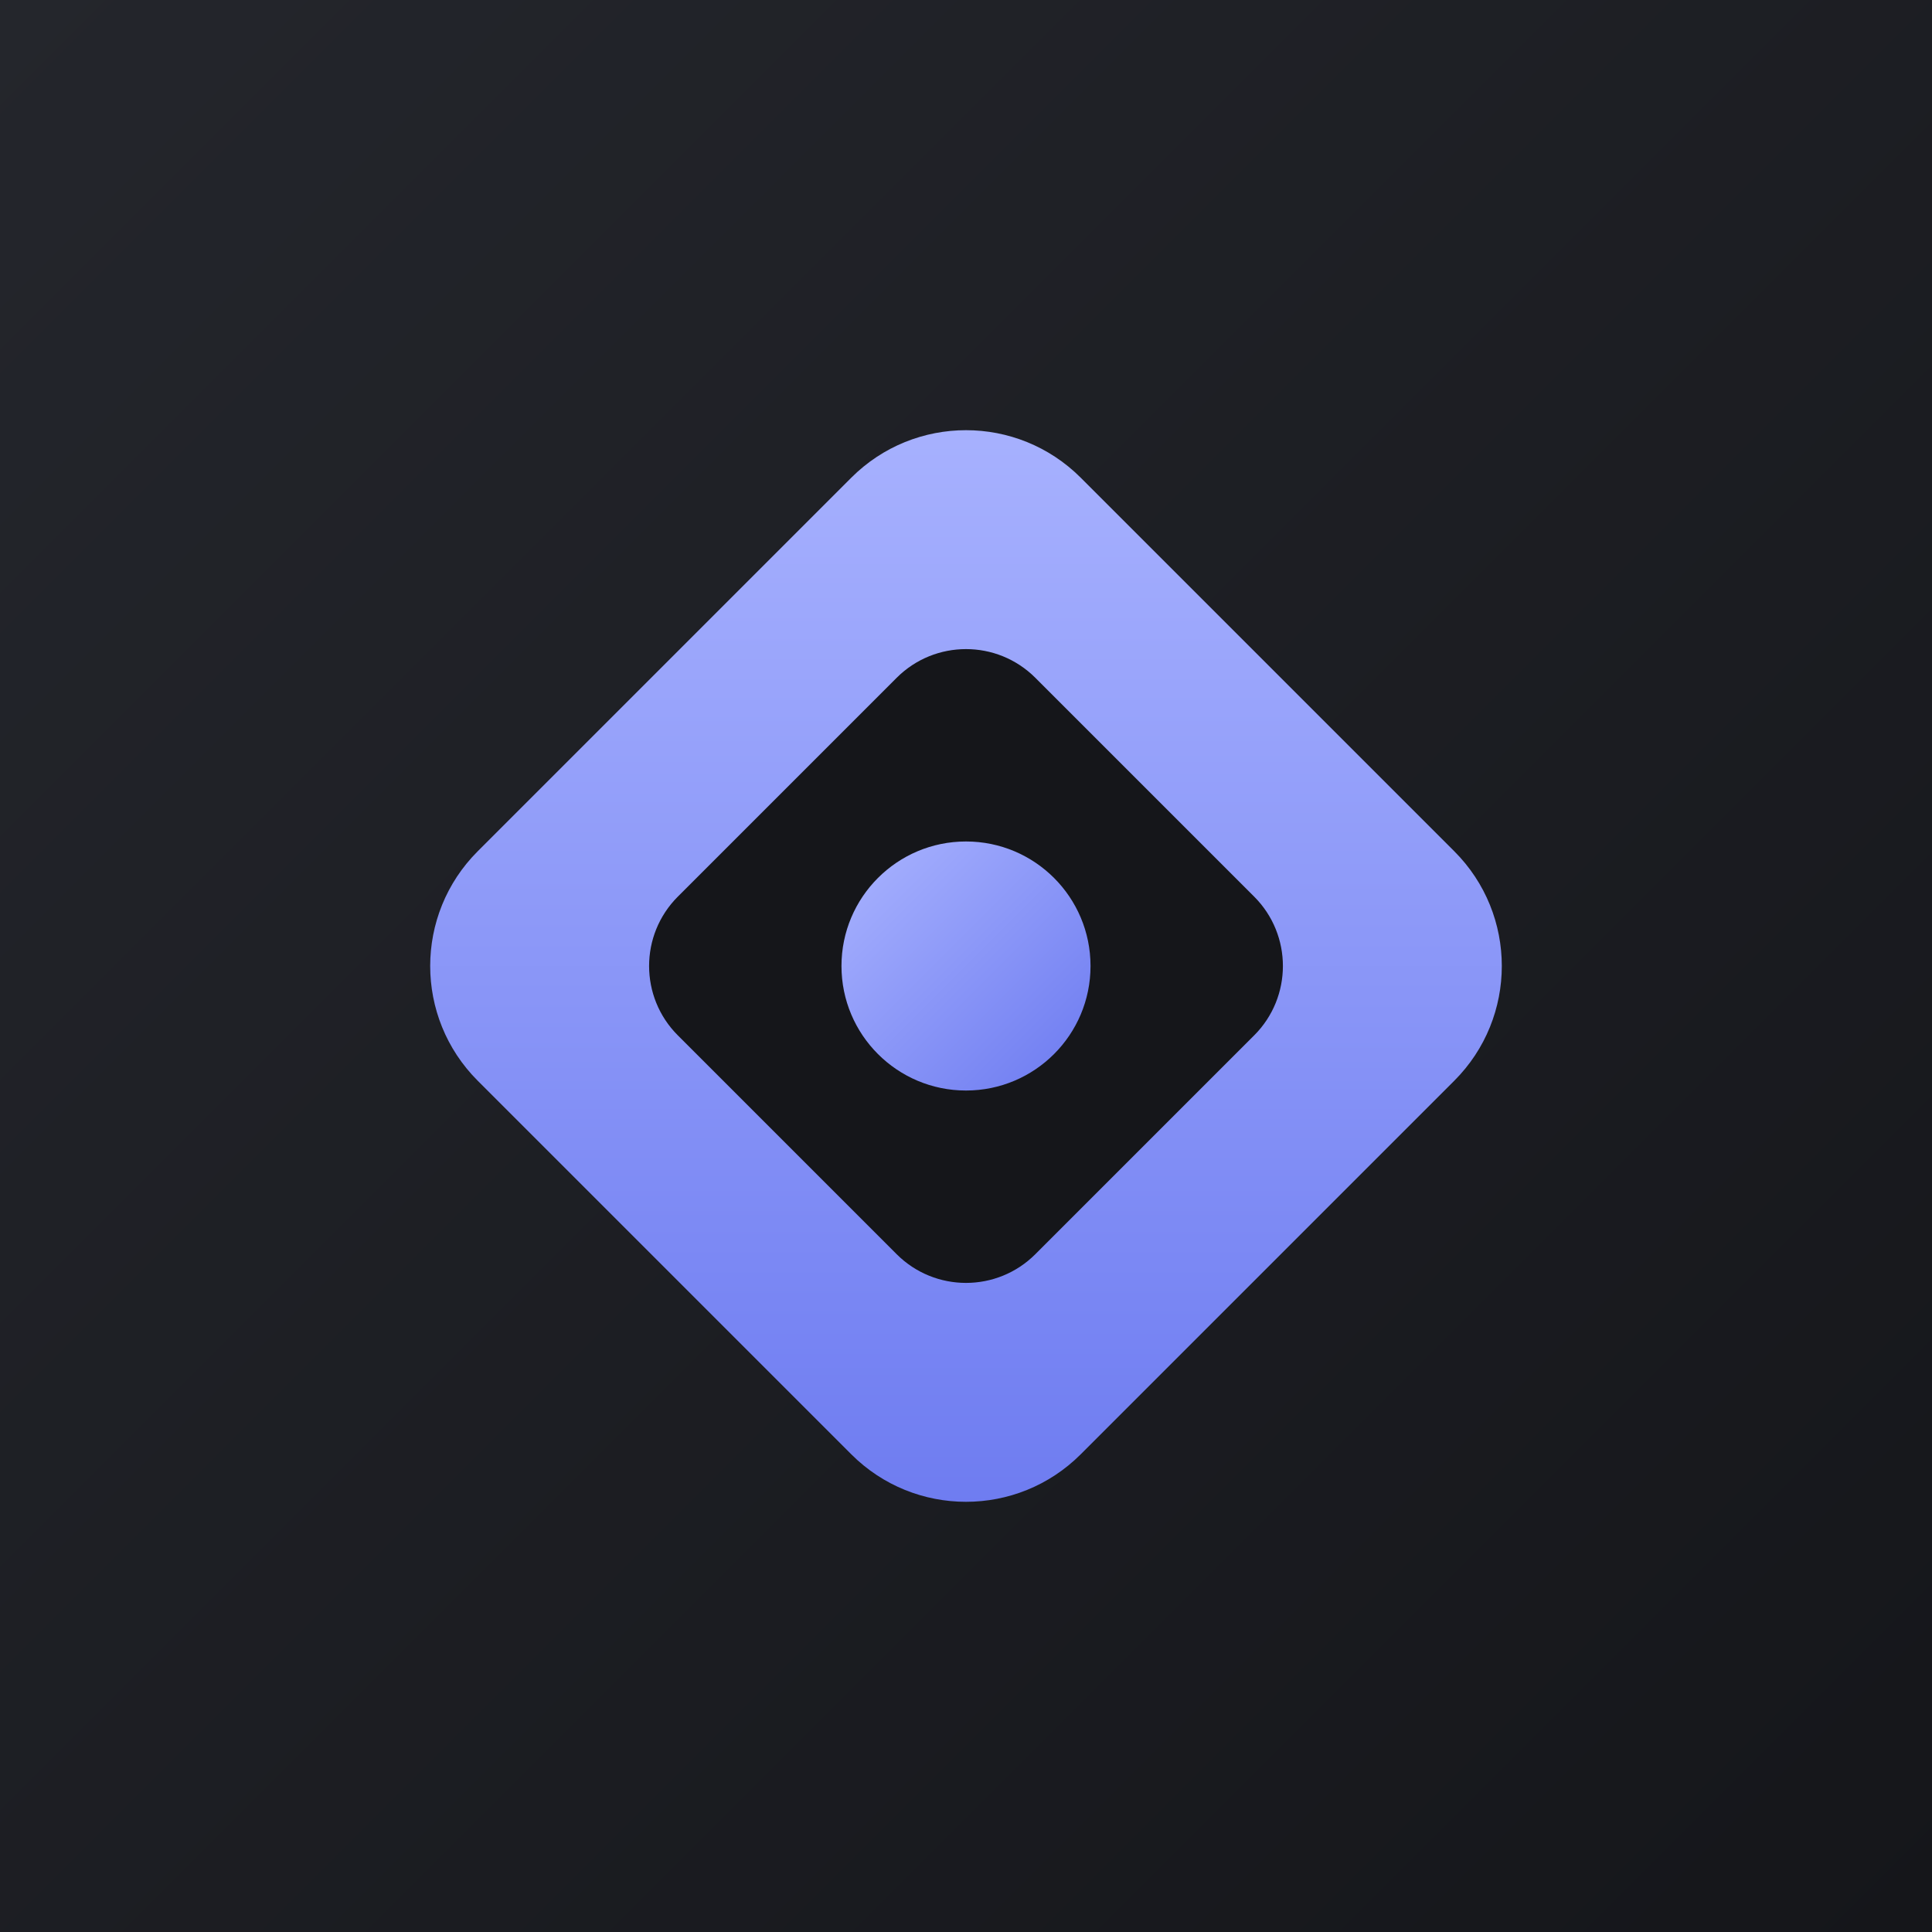
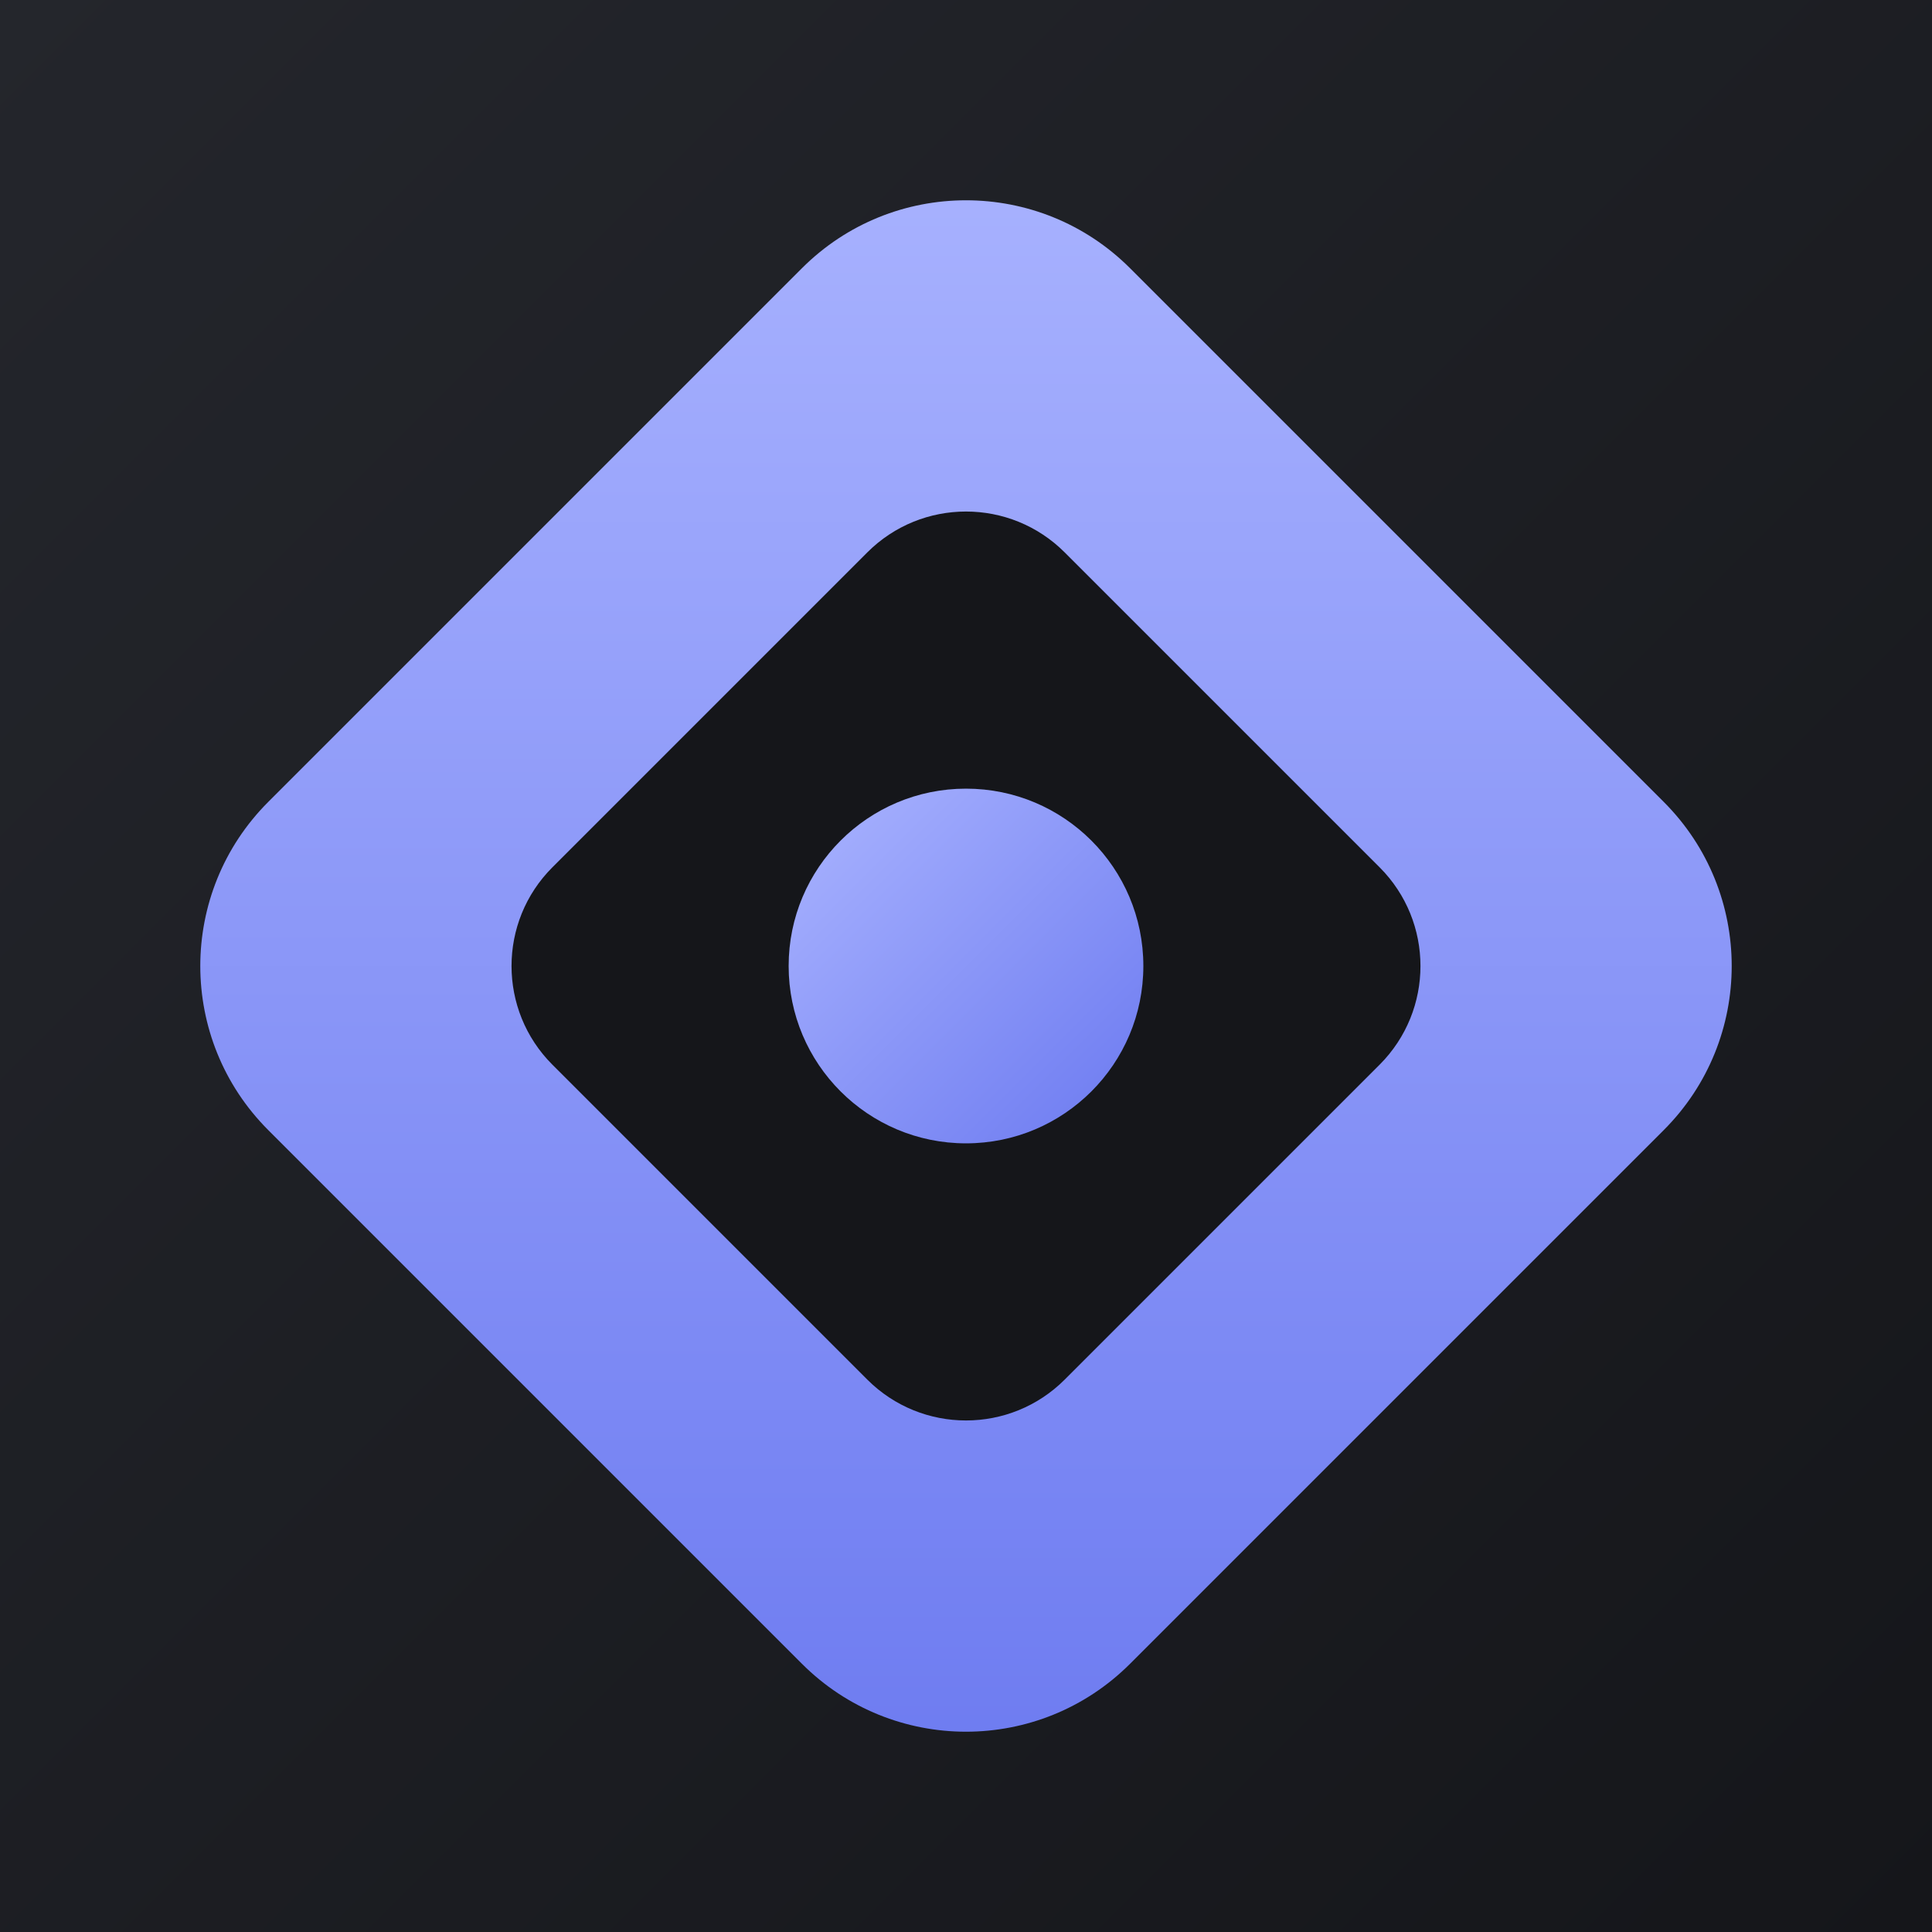
<svg xmlns="http://www.w3.org/2000/svg" viewBox="0 0 1024 1024" width="1024" height="1024">
  <defs>
    <linearGradient id="m3bg" x1="0" y1="0" x2="1" y2="1">
      <stop offset="0" stop-color="#24262c" />
      <stop offset="1" stop-color="#15161a" />
    </linearGradient>
    <linearGradient id="m3ac" x1="0" y1="0" x2="1" y2="1">
      <stop offset="0" stop-color="#aab4ff" />
      <stop offset="1" stop-color="#6b79f0" />
    </linearGradient>
  </defs>
  <rect width="1024" height="1024" fill="url(#m3bg)" />
  <g transform="rotate(45 512 512)">
-     <rect x="286" y="286" width="452" height="452" rx="86" fill="url(#m3ac)" />
-     <rect x="378" y="378" width="268" height="268" rx="52" fill="#15161a" />
+     <rect x="189" y="189" width="646" height="646" rx="123" fill="url(#m3ac)" />
+     <rect x="320" y="320" width="384" height="384" rx="74" fill="#15161a" />
  </g>
-   <circle cx="512" cy="512" r="66" fill="url(#m3ac)" />
+   <circle cx="512" cy="512" r="94" fill="url(#m3ac)" />
</svg>
